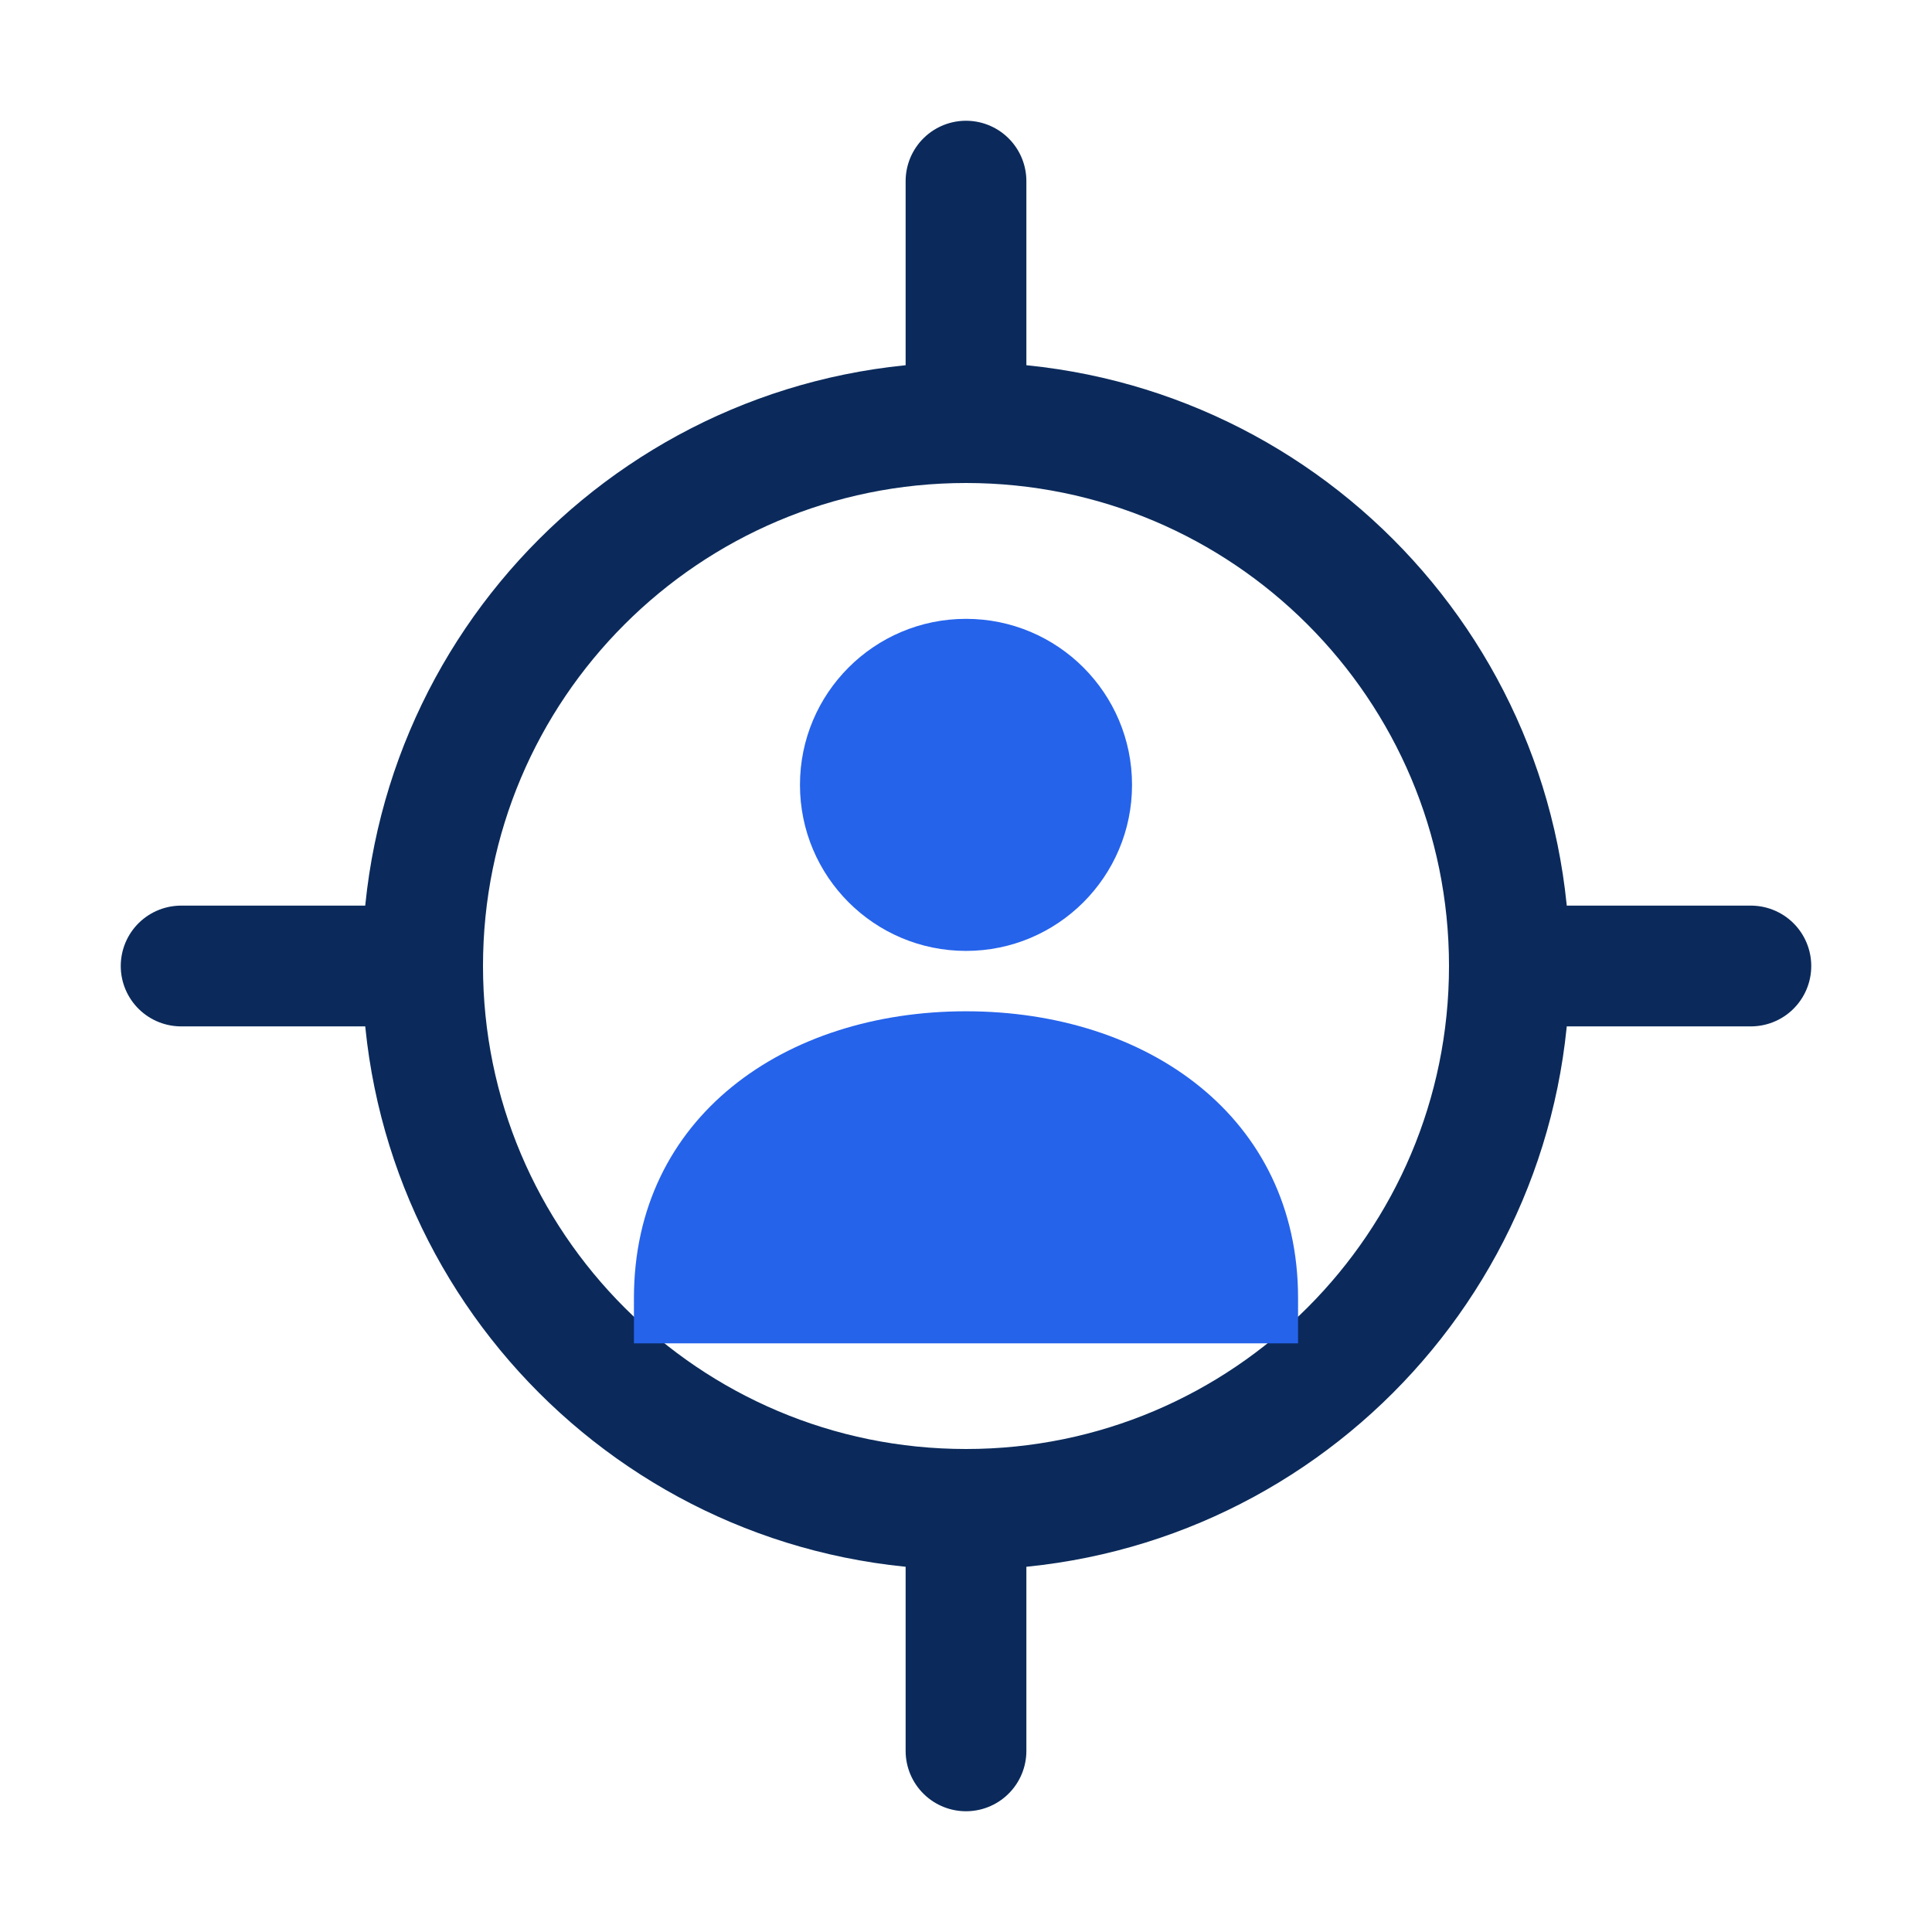
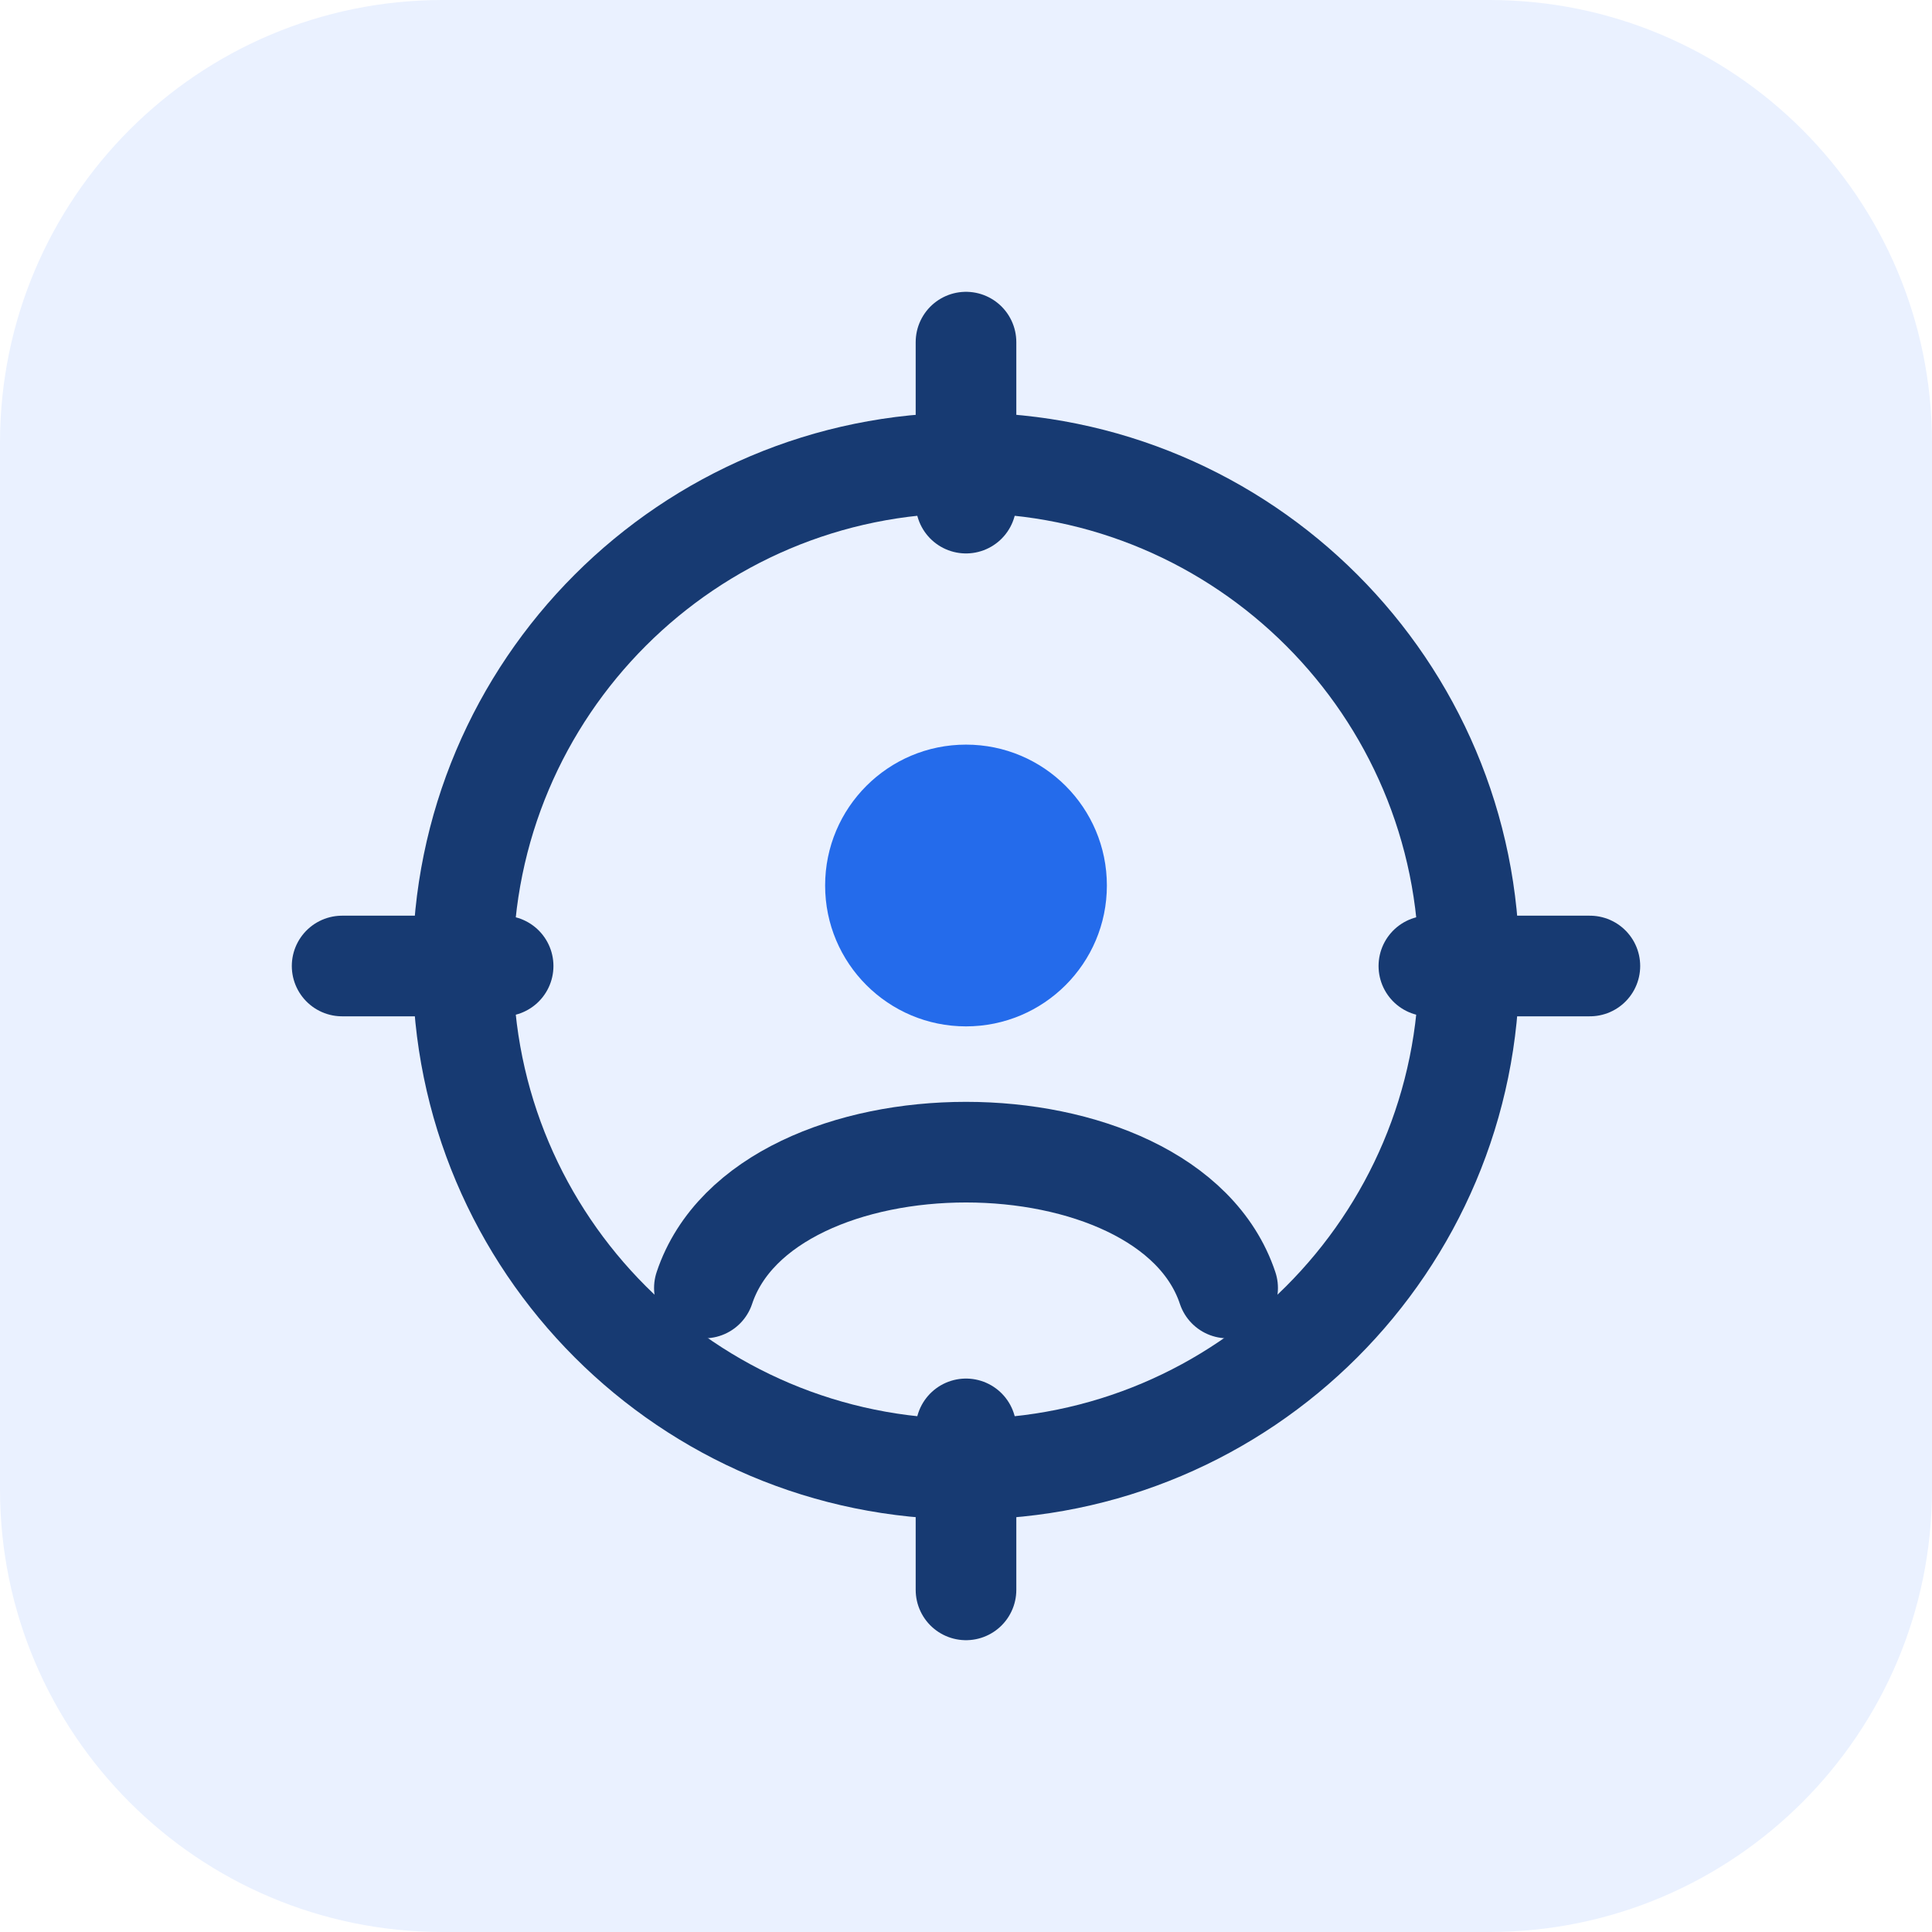
- <svg xmlns="http://www.w3.org/2000/svg" viewBox="0 0 64 64" width="64" height="64" fill="none" stroke-linecap="round" stroke-linejoin="round" role="img" aria-label="Gevonden worden">
-   <circle cx="32" cy="32" r="18" stroke="#0B2A5B" stroke-width="4" />
-   <path d="M32 6v7M32 51v7M6 32h7M51 32h7" stroke="#0B2A5B" stroke-width="4" />
-   <circle cx="32" cy="26" r="5.5" fill="#2563EB" />
-   <path d="M21 43c0-6 5-9.5 11-9.5s11 3.5 11 9.5v1.5H21z" fill="#2563EB" />
+ <svg xmlns="http://www.w3.org/2000/svg" viewBox="0 0 96 96">
+   <rect width="96" height="96" rx="22" fill="#EAF1FF" />
+   <g fill="none" stroke="#173A72" stroke-width="5" stroke-linecap="round" stroke-linejoin="round">
+     <circle cx="48" cy="48" r="25" />
+     <path d="M48 17v8M48 71v8M17 48h8M71 48h8" />
+     <circle cx="48" cy="44" r="7" fill="#246BEB" stroke="none" />
+     <path d="M35 64c3-9 23-9 26 0" />
+   </g>
</svg>
